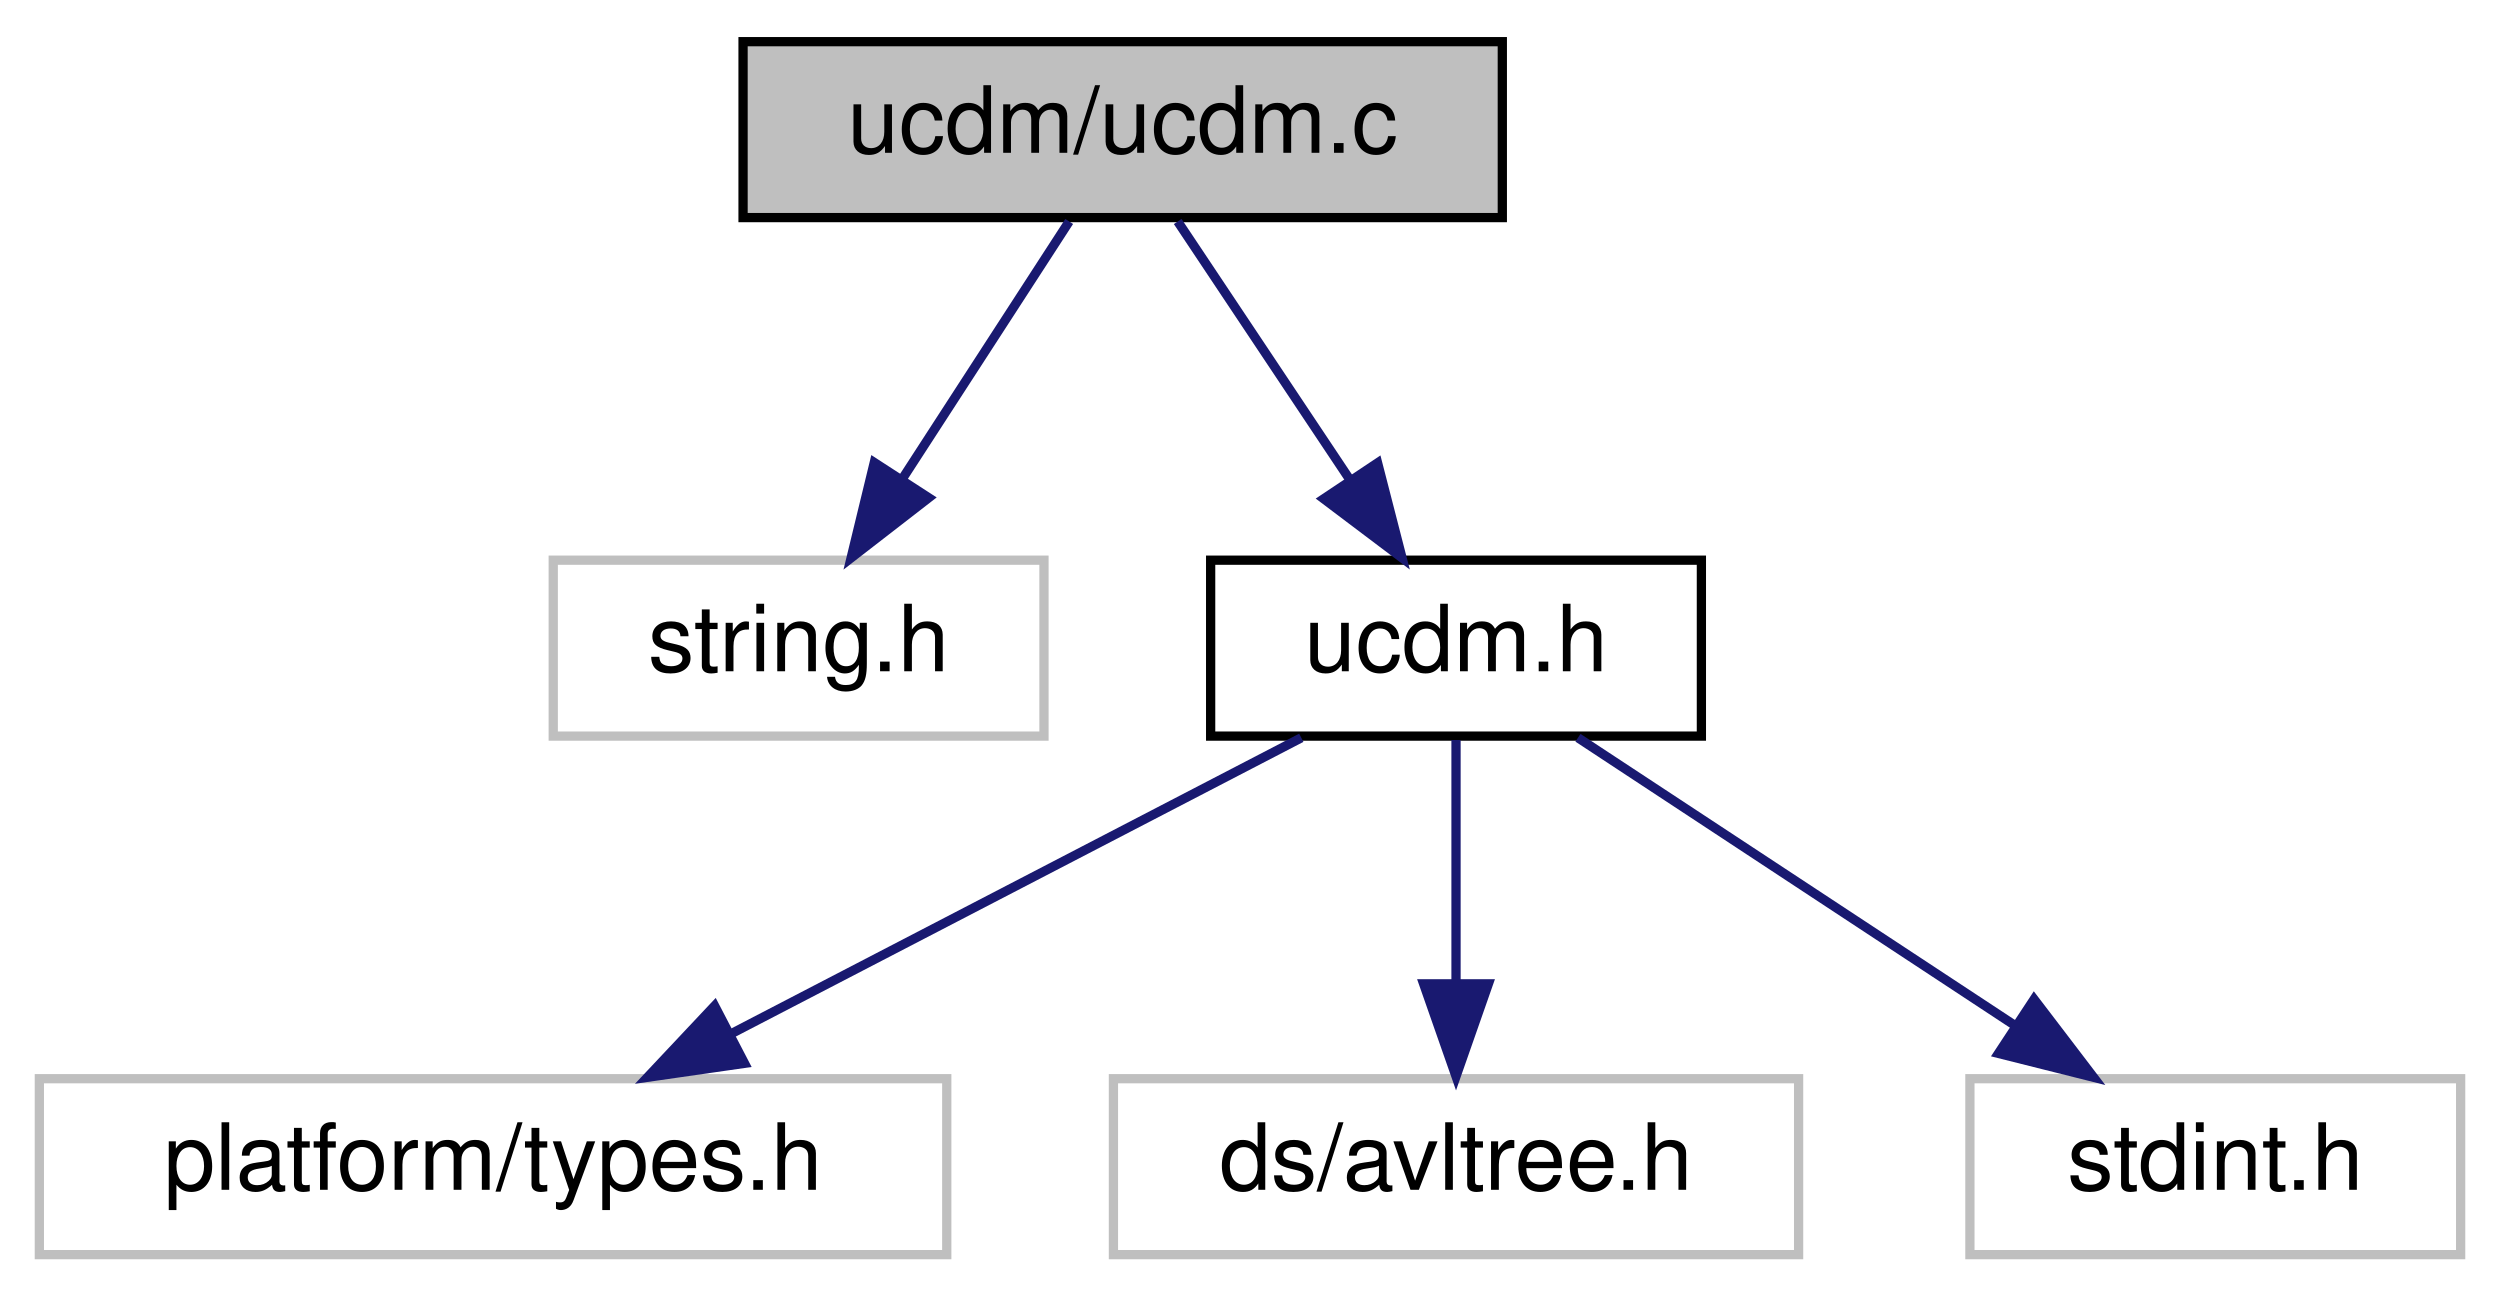
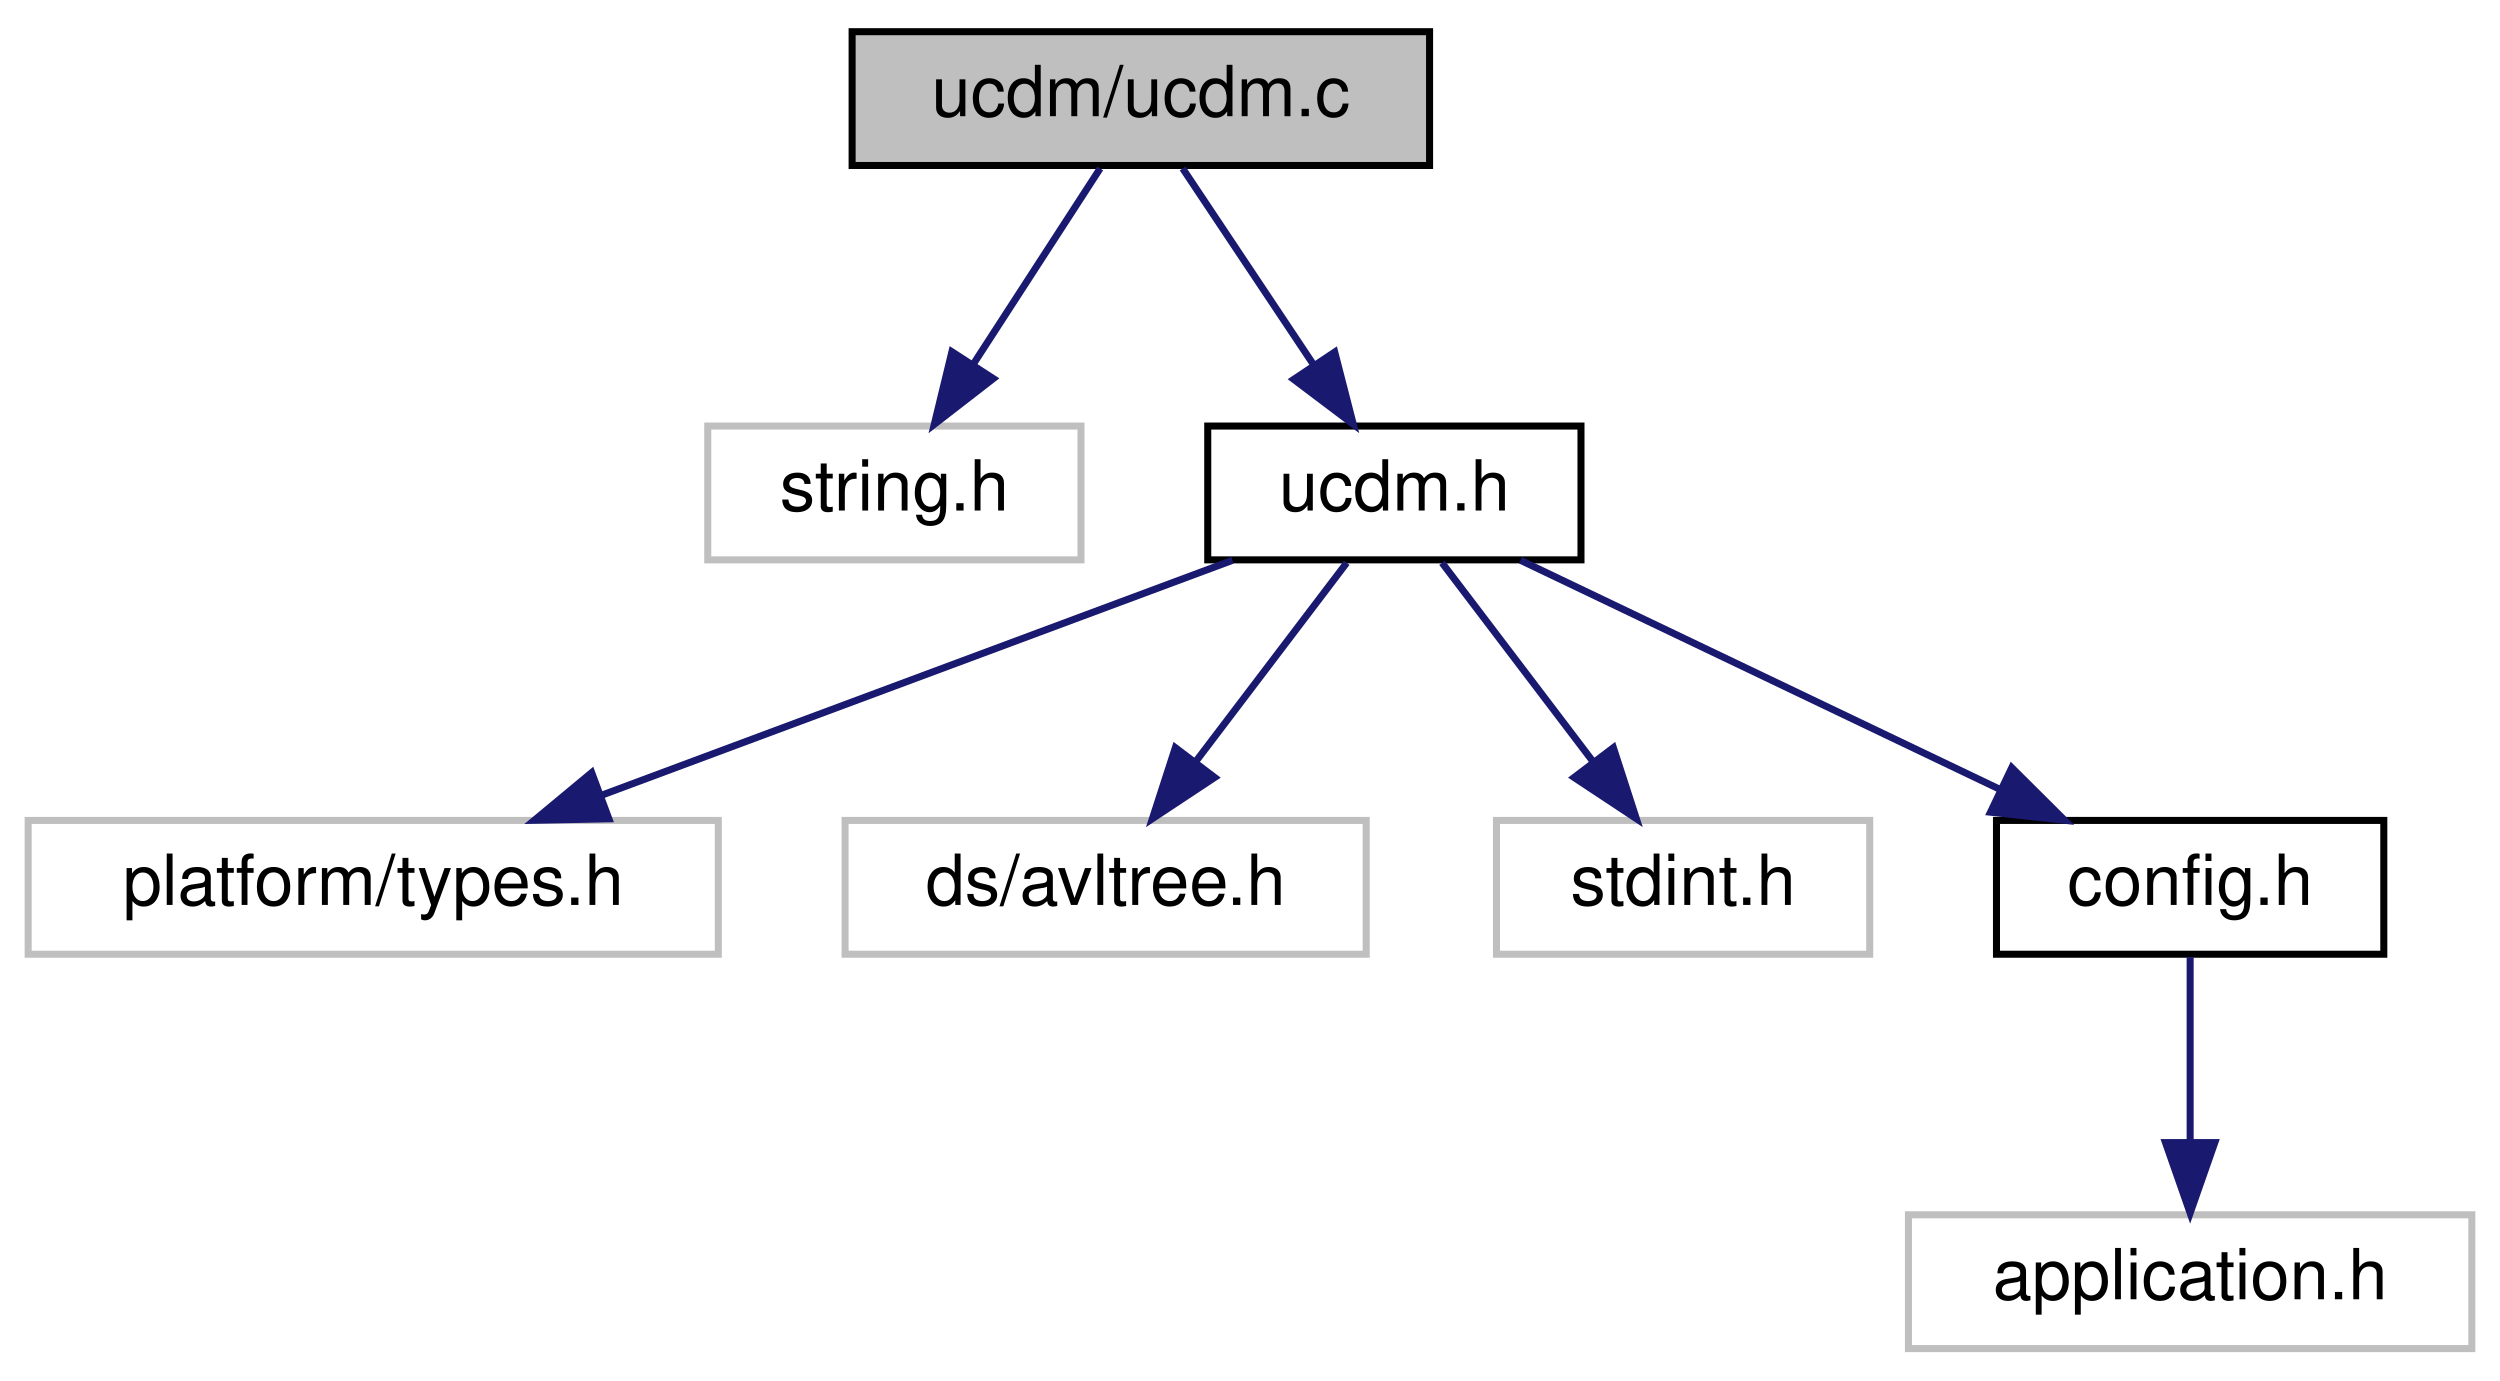
- <svg xmlns="http://www.w3.org/2000/svg" xmlns:xlink="http://www.w3.org/1999/xlink" width="270pt" height="140pt" viewBox="0.00 0.00 269.50 140.00">
-   <g id="graph0" class="graph" transform="scale(1 1) rotate(0) translate(4 136)">
+ <svg xmlns="http://www.w3.org/2000/svg" xmlns:xlink="http://www.w3.org/1999/xlink" width="355pt" height="196pt" viewBox="0.00 0.00 355.00 196.00">
+   <g id="graph0" class="graph" transform="scale(1 1) rotate(0) translate(4 192)">
    <g id="node1" class="node">
      <g id="a_node1">
        <a xlink:title="Implementation the Unified Configuration and Data Manager.">
-           <polygon fill="#bfbfbf" stroke="black" points="76,-112.5 76,-131.5 158,-131.5 158,-112.5 76,-112.5" />
-           <text text-anchor="middle" x="117" y="-119.5" font-family="Helvetica,sans-Serif" font-size="10.00">ucdm/ucdm.c</text>
+           <polygon fill="#bfbfbf" stroke="black" points="117,-168.5 117,-187.5 199,-187.5 199,-168.5 117,-168.5" />
+           <text text-anchor="middle" x="158" y="-175.5" font-family="Helvetica,sans-Serif" font-size="10.00">ucdm/ucdm.c</text>
        </a>
      </g>
    </g>
    <g id="node2" class="node">
      <g id="a_node2">
        <a xlink:title=" ">
-           <polygon fill="none" stroke="#bfbfbf" points="55.5,-56.5 55.5,-75.5 108.5,-75.5 108.5,-56.5 55.5,-56.5" />
-           <text text-anchor="middle" x="82" y="-63.5" font-family="Helvetica,sans-Serif" font-size="10.00">string.h</text>
+           <polygon fill="none" stroke="#bfbfbf" points="96.5,-112.5 96.5,-131.5 149.5,-131.5 149.5,-112.5 96.5,-112.5" />
+           <text text-anchor="middle" x="123" y="-119.5" font-family="Helvetica,sans-Serif" font-size="10.00">string.h</text>
        </a>
      </g>
    </g>
    <g id="edge1" class="edge">
-       <path fill="none" stroke="midnightblue" d="M111.22,-112.08C106.33,-104.53 99.17,-93.49 93.17,-84.23" />
-       <polygon fill="midnightblue" stroke="midnightblue" points="96.05,-82.24 87.67,-75.75 90.17,-86.05 96.05,-82.24" />
+       <path fill="none" stroke="midnightblue" d="M152.22,-168.08C147.33,-160.53 140.17,-149.49 134.17,-140.23" />
+       <polygon fill="midnightblue" stroke="midnightblue" points="137.05,-138.24 128.67,-131.75 131.17,-142.05 137.05,-138.24" />
    </g>
    <g id="node3" class="node">
      <g id="a_node3">
        <a xlink:href="ucdm_8h.html" target="_top" xlink:title="Interface and usage of the Unified Configuration and Data Manager.">
-           <polygon fill="none" stroke="black" points="126.5,-56.5 126.5,-75.5 179.5,-75.5 179.5,-56.5 126.5,-56.5" />
-           <text text-anchor="middle" x="153" y="-63.5" font-family="Helvetica,sans-Serif" font-size="10.00">ucdm.h</text>
+           <polygon fill="none" stroke="black" points="167.5,-112.5 167.5,-131.5 220.5,-131.5 220.5,-112.5 167.5,-112.5" />
+           <text text-anchor="middle" x="194" y="-119.5" font-family="Helvetica,sans-Serif" font-size="10.00">ucdm.h</text>
        </a>
      </g>
    </g>
    <g id="edge2" class="edge">
-       <path fill="none" stroke="midnightblue" d="M122.94,-112.08C127.98,-104.53 135.34,-93.49 141.51,-84.23" />
-       <polygon fill="midnightblue" stroke="midnightblue" points="144.53,-86.01 147.17,-75.75 138.71,-82.13 144.53,-86.01" />
+       <path fill="none" stroke="midnightblue" d="M163.94,-168.08C168.98,-160.53 176.34,-149.49 182.51,-140.23" />
+       <polygon fill="midnightblue" stroke="midnightblue" points="185.53,-142.01 188.17,-131.75 179.71,-138.13 185.53,-142.01" />
    </g>
    <g id="node4" class="node">
      <g id="a_node4">
        <a xlink:title=" ">
-           <polygon fill="none" stroke="#bfbfbf" points="0,-0.5 0,-19.5 98,-19.5 98,-0.5 0,-0.5" />
-           <text text-anchor="middle" x="49" y="-7.5" font-family="Helvetica,sans-Serif" font-size="10.00">platform/types.h</text>
+           <polygon fill="none" stroke="#bfbfbf" points="0,-56.5 0,-75.5 98,-75.5 98,-56.5 0,-56.5" />
+           <text text-anchor="middle" x="49" y="-63.5" font-family="Helvetica,sans-Serif" font-size="10.00">platform/types.h</text>
        </a>
      </g>
    </g>
    <g id="edge3" class="edge">
-       <path fill="none" stroke="midnightblue" d="M136.29,-56.32C119.69,-47.7 94,-34.36 74.78,-24.39" />
-       <polygon fill="midnightblue" stroke="midnightblue" points="76.16,-21.16 65.67,-19.65 72.93,-27.37 76.16,-21.16" />
+       <path fill="none" stroke="midnightblue" d="M171.02,-112.44C146.84,-103.44 108.58,-89.19 81.35,-79.05" />
+       <polygon fill="midnightblue" stroke="midnightblue" points="82.46,-75.73 71.87,-75.52 80.02,-82.29 82.46,-75.73" />
    </g>
    <g id="node5" class="node">
      <g id="a_node5">
        <a xlink:title=" ">
-           <polygon fill="none" stroke="#bfbfbf" points="116,-0.5 116,-19.5 190,-19.5 190,-0.5 116,-0.5" />
-           <text text-anchor="middle" x="153" y="-7.5" font-family="Helvetica,sans-Serif" font-size="10.00">ds/avltree.h</text>
+           <polygon fill="none" stroke="#bfbfbf" points="116,-56.5 116,-75.5 190,-75.5 190,-56.5 116,-56.5" />
+           <text text-anchor="middle" x="153" y="-63.5" font-family="Helvetica,sans-Serif" font-size="10.00">ds/avltree.h</text>
        </a>
      </g>
    </g>
    <g id="edge4" class="edge">
-       <path fill="none" stroke="midnightblue" d="M153,-56.08C153,-49.01 153,-38.86 153,-29.99" />
-       <polygon fill="midnightblue" stroke="midnightblue" points="156.5,-29.75 153,-19.75 149.5,-29.75 156.5,-29.75" />
+       <path fill="none" stroke="midnightblue" d="M187.23,-112.08C181.44,-104.46 172.94,-93.26 165.86,-83.94" />
+       <polygon fill="midnightblue" stroke="midnightblue" points="168.48,-81.6 159.64,-75.75 162.9,-85.83 168.48,-81.6" />
    </g>
    <g id="node6" class="node">
      <g id="a_node6">
        <a xlink:title=" ">
-           <polygon fill="none" stroke="#bfbfbf" points="208.5,-0.5 208.5,-19.5 261.5,-19.5 261.5,-0.5 208.5,-0.5" />
-           <text text-anchor="middle" x="235" y="-7.5" font-family="Helvetica,sans-Serif" font-size="10.00">stdint.h</text>
+           <polygon fill="none" stroke="#bfbfbf" points="208.5,-56.5 208.5,-75.5 261.5,-75.5 261.5,-56.5 208.5,-56.5" />
+           <text text-anchor="middle" x="235" y="-63.5" font-family="Helvetica,sans-Serif" font-size="10.00">stdint.h</text>
        </a>
      </g>
    </g>
    <g id="edge5" class="edge">
-       <path fill="none" stroke="midnightblue" d="M166.17,-56.32C178.85,-47.98 198.23,-35.21 213.21,-25.35" />
-       <polygon fill="midnightblue" stroke="midnightblue" points="215.43,-28.08 221.86,-19.65 211.58,-22.23 215.43,-28.08" />
+       <path fill="none" stroke="midnightblue" d="M200.77,-112.08C206.56,-104.46 215.06,-93.26 222.14,-83.94" />
+       <polygon fill="midnightblue" stroke="midnightblue" points="225.1,-85.83 228.36,-75.75 219.52,-81.6 225.1,-85.83" />
+     </g>
+     <g id="node7" class="node">
+       <g id="a_node7">
+         <a xlink:href="config_8h_source.html" target="_top" xlink:title=" ">
+           <polygon fill="none" stroke="black" points="279.5,-56.5 279.5,-75.5 334.5,-75.5 334.5,-56.5 279.5,-56.5" />
+           <text text-anchor="middle" x="307" y="-63.5" font-family="Helvetica,sans-Serif" font-size="10.00">config.h</text>
+         </a>
+       </g>
+     </g>
+     <g id="edge6" class="edge">
+       <path fill="none" stroke="midnightblue" d="M211.91,-112.44C230.25,-103.68 259.01,-89.94 280.09,-79.86" />
+       <polygon fill="midnightblue" stroke="midnightblue" points="281.67,-82.99 289.18,-75.52 278.65,-76.67 281.67,-82.99" />
+     </g>
+     <g id="node8" class="node">
+       <g id="a_node8">
+         <a xlink:title=" ">
+           <polygon fill="none" stroke="#bfbfbf" points="267,-0.5 267,-19.5 347,-19.5 347,-0.5 267,-0.5" />
+           <text text-anchor="middle" x="307" y="-7.5" font-family="Helvetica,sans-Serif" font-size="10.00">application.h</text>
+         </a>
+       </g>
+     </g>
+     <g id="edge7" class="edge">
+       <path fill="none" stroke="midnightblue" d="M307,-56.08C307,-49.01 307,-38.86 307,-29.99" />
+       <polygon fill="midnightblue" stroke="midnightblue" points="310.5,-29.75 307,-19.75 303.5,-29.75 310.5,-29.75" />
    </g>
  </g>
</svg>
